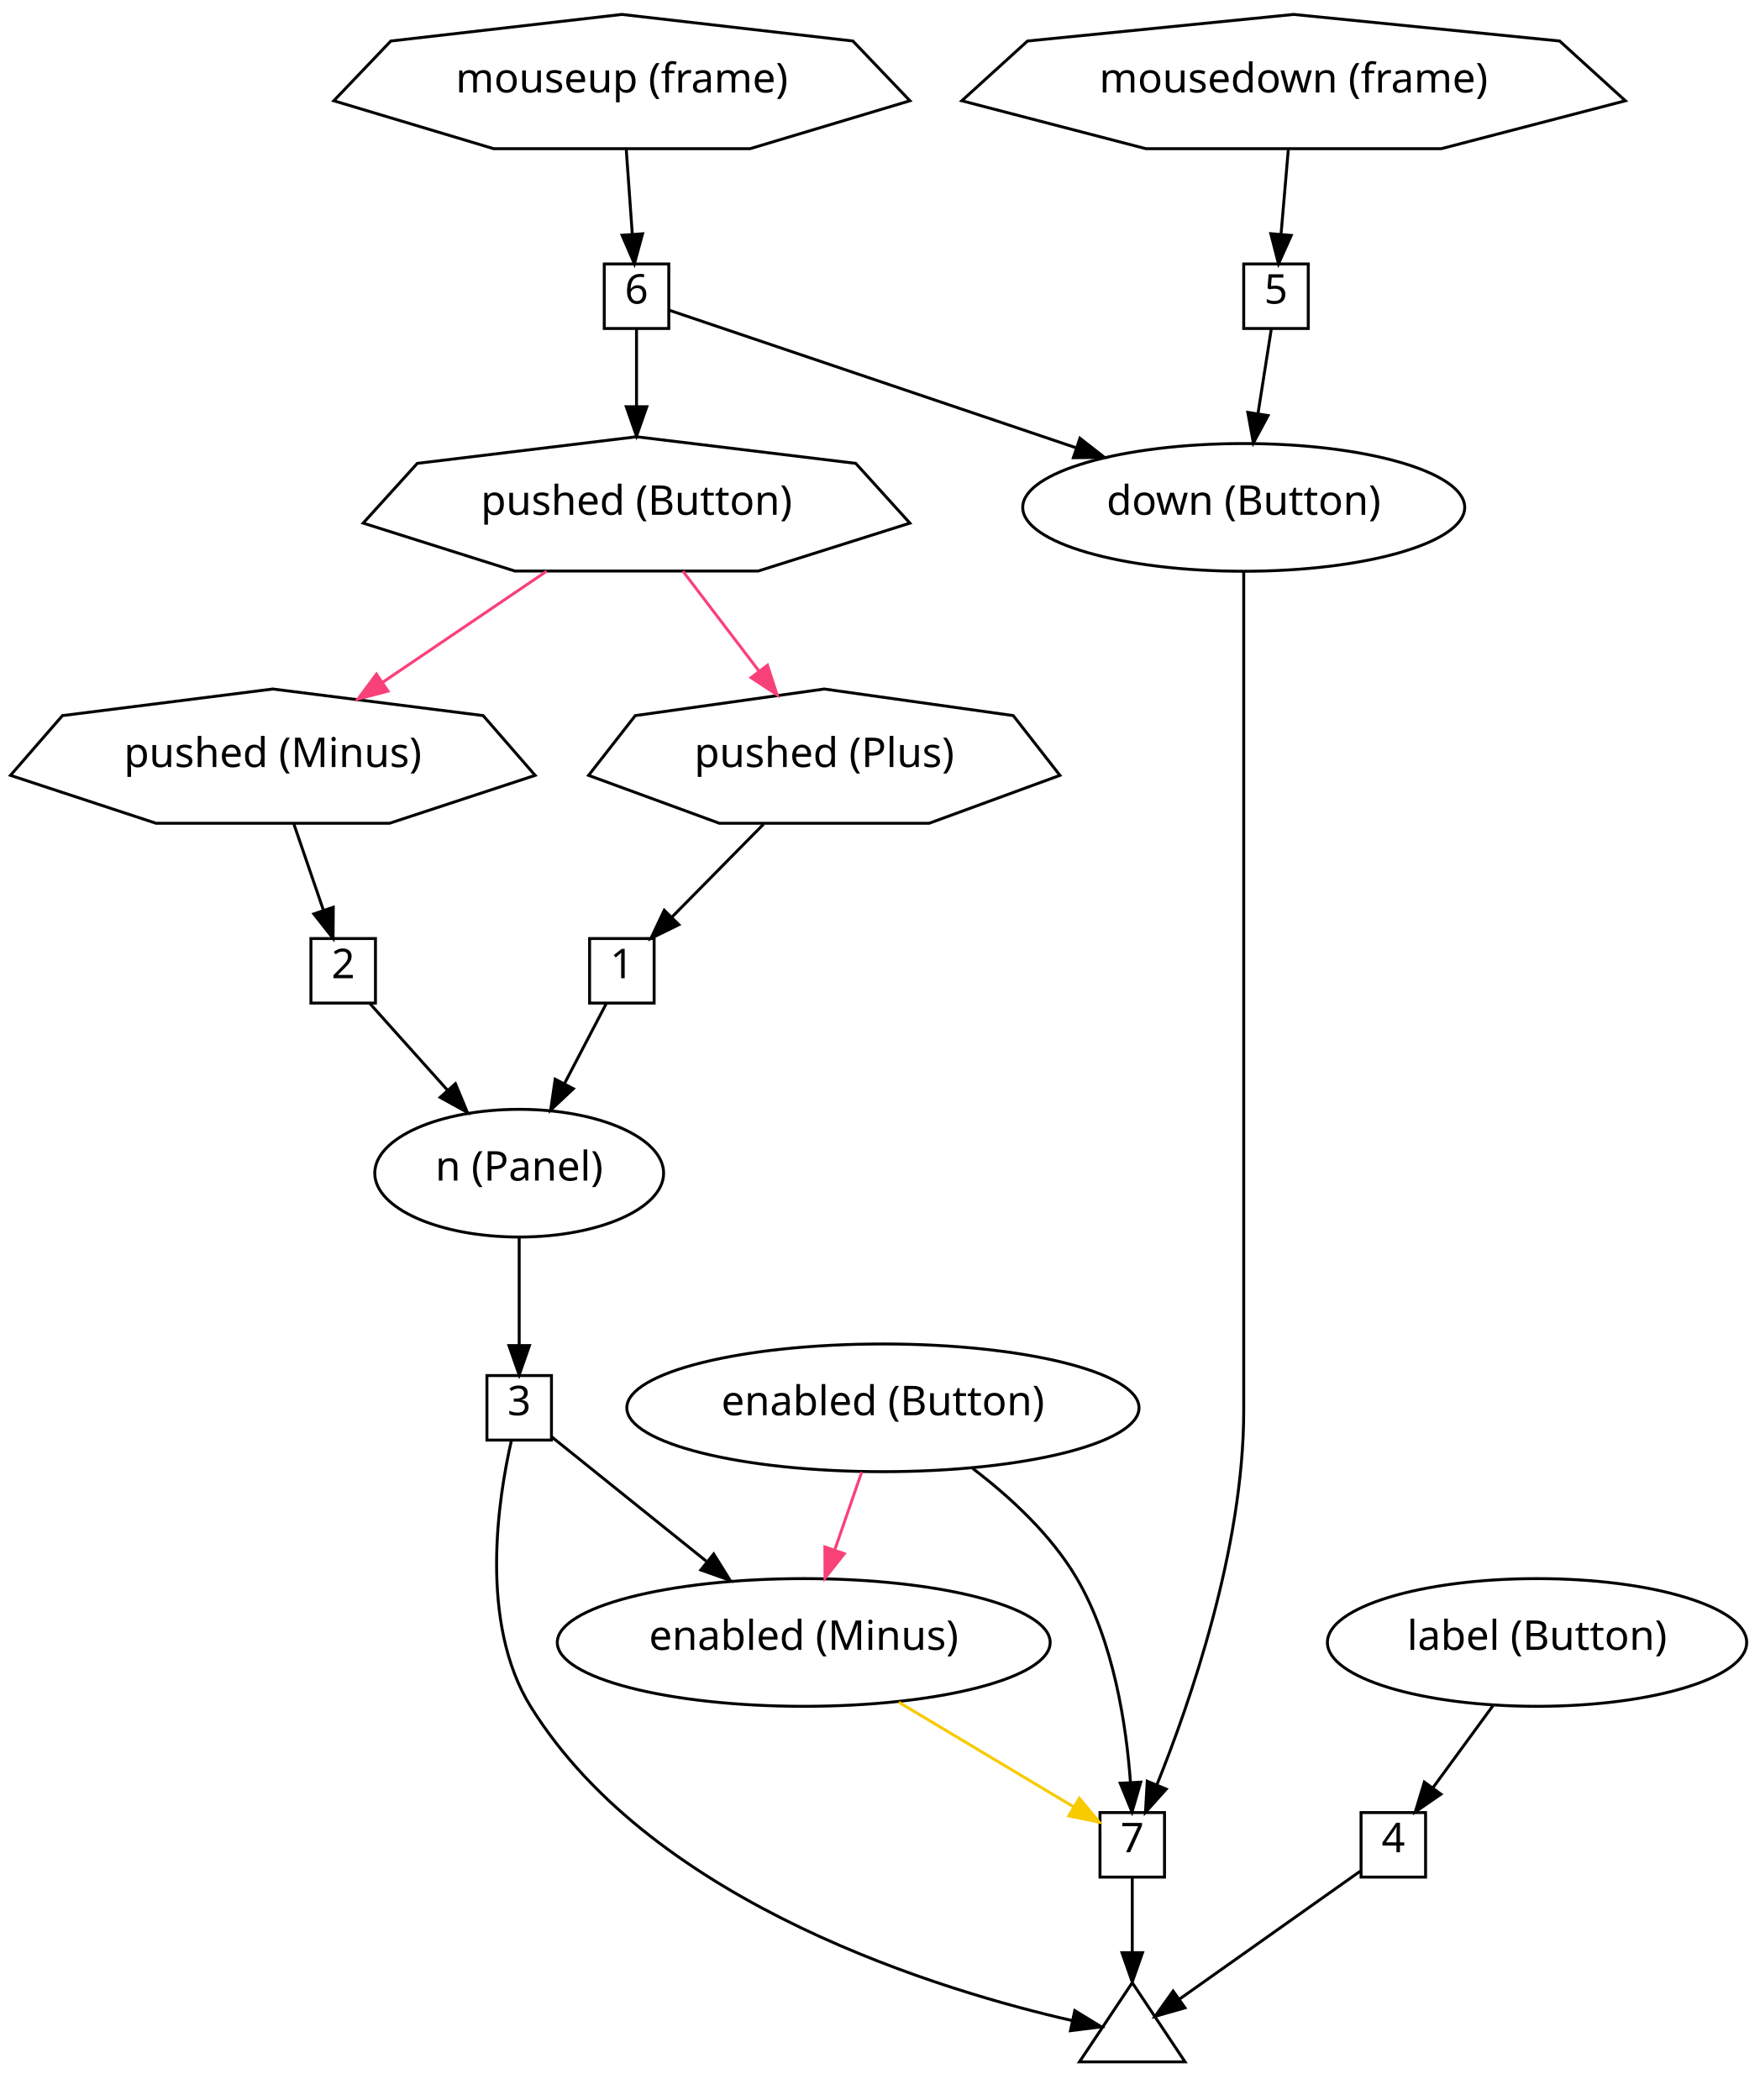
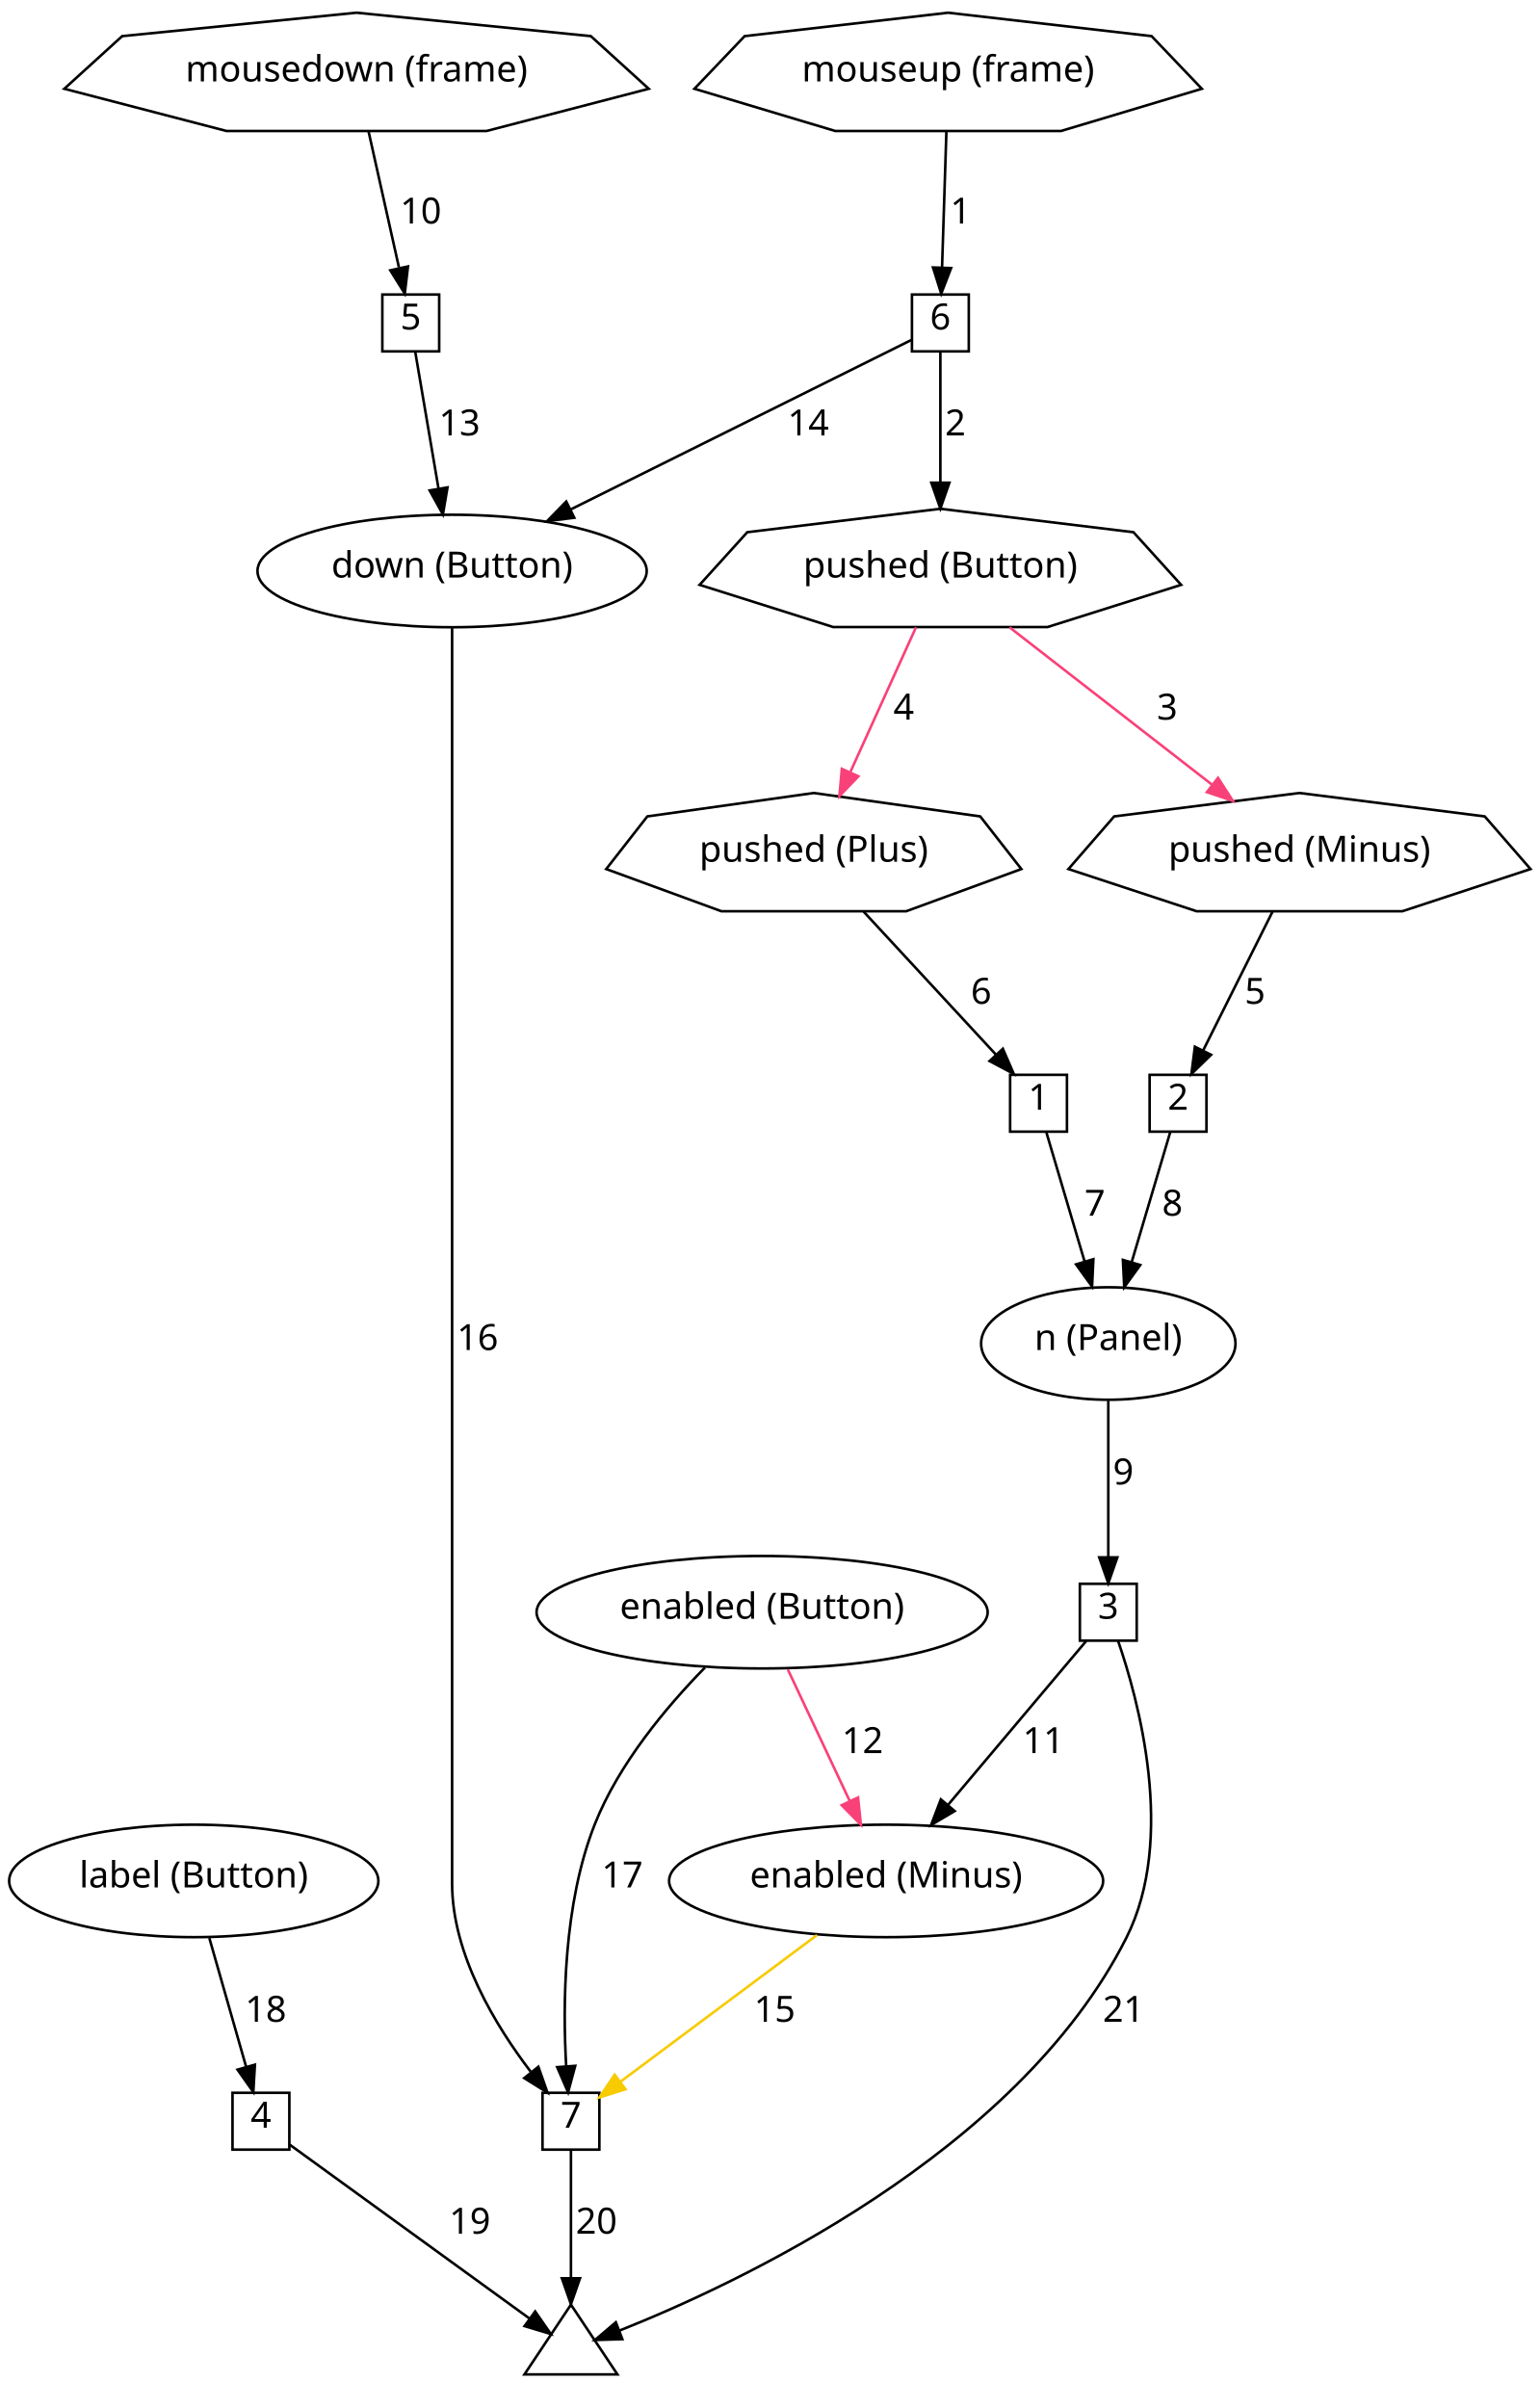
- <svg xmlns="http://www.w3.org/2000/svg" width="600pt" height="716pt" viewBox="0.00 0.00 600.00 716.00">
-   <g id="graph0" class="graph" transform="scale(1 1) rotate(0) translate(4 712)">
-     <polygon fill="white" stroke="white" points="-4,4 -4,-712 596,-712 596,4 -4,4" />
+ <svg xmlns="http://www.w3.org/2000/svg" width="596pt" height="932pt" viewBox="0.00 0.00 596.00 932.00">
+   <g id="graph0" class="graph" transform="scale(1 1) rotate(0) translate(4 928)">
+     <polygon fill="white" stroke="white" points="-4,4 -4,-928 592,-928 592,4 -4,4" />
    <g id="node1" class="node">
-       <polygon fill="none" stroke="black" points="382,-36 364,-9 400,-9 382,-36" />
+       <polygon fill="none" stroke="black" points="217,-36 199,-9 235,-9 217,-36" />
    </g>
    <g id="node2" class="node">
-       <polygon fill="none" stroke="black" points="357.345,-447.641 341.432,-468.014 277,-477.081 212.568,-468.014 196.655,-447.641 241.243,-431.304 312.757,-431.304 357.345,-447.641" />
-       <text text-anchor="middle" x="277" y="-450.474" font-family="Avenir Next" font-size="14.00">pushed (Plus)</text>
+       <polygon fill="none" stroke="black" points="108,-118 86,-118 86,-96 108,-96 108,-118" />
+       <text text-anchor="middle" x="97" y="-104.474" font-family="Avenir Next" font-size="14.00">4</text>
+     </g>
+     <g id="edge19" class="edge">
+       <path fill="none" stroke="black" d="M108.074,-97.971C129.374,-82.529 176.127,-48.633 200.884,-30.684" />
+       <polygon fill="black" stroke="black" points="203.154,-33.361 209.196,-24.658 199.045,-27.694 203.154,-33.361" />
+       <text text-anchor="middle" x="177.87" y="-63.474" font-family="Avenir Next" font-size="14.00"> 19</text>
    </g>
    <g id="node3" class="node">
-       <polygon fill="none" stroke="black" points="219,-392 197,-392 197,-370 219,-370 219,-392" />
-       <text text-anchor="middle" x="208" y="-378.474" font-family="Avenir Next" font-size="14.00">1</text>
+       <ellipse fill="none" stroke="black" cx="71" cy="-200" rx="71.467" ry="21.769" />
+       <text text-anchor="middle" x="71" y="-197.474" font-family="Avenir Next" font-size="14.00">label (Button)</text>
+     </g>
+     <g id="edge18" class="edge">
+       <path fill="none" stroke="black" d="M77.03,-177.894C81.328,-162.853 87.068,-142.763 91.291,-127.982" />
+       <polygon fill="black" stroke="black" points="94.674,-128.883 94.055,-118.306 87.943,-126.96 94.674,-128.883" />
+       <text text-anchor="middle" x="98.87" y="-145.474" font-family="Avenir Next" font-size="14.00"> 18</text>
+     </g>
+     <g id="node4" class="node">
+       <polygon fill="none" stroke="black" points="166,-814 144,-814 144,-792 166,-792 166,-814" />
+       <text text-anchor="middle" x="155" y="-800.474" font-family="Avenir Next" font-size="14.00">5</text>
+     </g>
+     <g id="node6" class="node">
+       <ellipse fill="none" stroke="black" cx="171" cy="-707" rx="75.338" ry="21.769" />
+       <text text-anchor="middle" x="171" y="-704.474" font-family="Avenir Next" font-size="14.00">down (Button)</text>
+     </g>
+     <g id="edge13" class="edge">
+       <path fill="none" stroke="black" d="M156.712,-791.94C158.852,-779.371 162.612,-757.279 165.738,-738.914" />
+       <polygon fill="black" stroke="black" points="169.214,-739.351 167.442,-728.905 162.313,-738.176 169.214,-739.351" />
+       <text text-anchor="middle" x="173.87" y="-759.474" font-family="Avenir Next" font-size="14.00"> 13</text>
+     </g>
+     <g id="node5" class="node">
+       <polygon fill="none" stroke="black" points="247.108,-893.641 224.706,-914.014 134,-923.081 43.294,-914.014 20.892,-893.641 83.662,-877.304 184.338,-877.304 247.108,-893.641" />
+       <text text-anchor="middle" x="134" y="-896.474" font-family="Avenir Next" font-size="14.00">mousedown (frame)</text>
+     </g>
+     <g id="edge10" class="edge">
+       <path fill="none" stroke="black" d="M138.661,-877.138C142.161,-861.47 146.931,-840.118 150.413,-824.53" />
+       <polygon fill="black" stroke="black" points="153.92,-824.885 152.685,-814.362 147.089,-823.359 153.92,-824.885" />
+       <text text-anchor="middle" x="158.87" y="-841.474" font-family="Avenir Next" font-size="14.00"> 10</text>
+     </g>
+     <g id="node10" class="node">
+       <polygon fill="none" stroke="black" points="228,-118 206,-118 206,-96 228,-96 228,-118" />
+       <text text-anchor="middle" x="217" y="-104.474" font-family="Avenir Next" font-size="14.00">7</text>
+     </g>
+     <g id="edge16" class="edge">
+       <path fill="none" stroke="black" d="M171,-684.892C171,-663.121 171,-628.188 171,-598 171,-598 171,-598 171,-199 171,-171.413 188.046,-143.692 201.384,-126.222" />
+       <polygon fill="black" stroke="black" points="204.39,-128.068 207.912,-118.076 198.927,-123.691 204.39,-128.068" />
+       <text text-anchor="middle" x="180.87" y="-405.474" font-family="Avenir Next" font-size="14.00"> 16</text>
+     </g>
+     <g id="node7" class="node">
+       <polygon fill="none" stroke="black" points="371,-814 349,-814 349,-792 371,-792 371,-814" />
+       <text text-anchor="middle" x="360" y="-800.474" font-family="Avenir Next" font-size="14.00">6</text>
+     </g>
+     <g id="edge14" class="edge">
+       <path fill="none" stroke="black" d="M348.743,-796.401C323.37,-783.782 260.52,-752.523 216.802,-730.78" />
+       <polygon fill="black" stroke="black" points="218.297,-727.614 207.784,-726.295 215.18,-733.882 218.297,-727.614" />
+       <text text-anchor="middle" x="308.87" y="-759.474" font-family="Avenir Next" font-size="14.00"> 14</text>
+     </g>
+     <g id="node9" class="node">
+       <polygon fill="none" stroke="black" points="453.194,-701.641 434.736,-722.014 360,-731.081 285.264,-722.014 266.806,-701.641 318.525,-685.304 401.475,-685.304 453.194,-701.641" />
+       <text text-anchor="middle" x="360" y="-704.474" font-family="Avenir Next" font-size="14.00">pushed (Button)</text>
+     </g>
+     <g id="edge2" class="edge">
+       <path fill="none" stroke="black" d="M360,-791.94C360,-779.904 360,-759.137 360,-741.272" />
+       <polygon fill="black" stroke="black" points="363.5,-741.176 360,-731.176 356.5,-741.176 363.5,-741.176" />
+       <text text-anchor="middle" x="365.81" y="-759.474" font-family="Avenir Next" font-size="14.00"> 2</text>
+     </g>
+     <g id="node8" class="node">
+       <polygon fill="none" stroke="black" points="461.21,-893.641 441.758,-914.014 363,-923.081 284.242,-914.014 264.79,-893.641 319.293,-877.304 406.707,-877.304 461.21,-893.641" />
+       <text text-anchor="middle" x="363" y="-896.474" font-family="Avenir Next" font-size="14.00">mouseup (frame)</text>
    </g>
    <g id="edge1" class="edge">
-       <path fill="none" stroke="black" d="M256.298,-430.998C246.374,-420.93 234.626,-409.012 225.202,-399.451" />
-       <polygon fill="black" stroke="black" points="227.435,-396.731 217.923,-392.067 222.45,-401.645 227.435,-396.731" />
+       <path fill="none" stroke="black" d="M362.334,-877.138C361.834,-861.47 361.153,-840.118 360.655,-824.53" />
+       <polygon fill="black" stroke="black" points="364.148,-824.246 360.331,-814.362 357.152,-824.469 364.148,-824.246" />
+       <text text-anchor="middle" x="367.81" y="-841.474" font-family="Avenir Next" font-size="14.00"> 1</text>
    </g>
-     <g id="node4" class="node">
-       <ellipse fill="none" stroke="black" cx="173" cy="-312" rx="49.236" ry="21.769" />
-       <text text-anchor="middle" x="173" y="-309.474" font-family="Avenir Next" font-size="14.00">n (Panel)</text>
+     <g id="node13" class="node">
+       <polygon fill="none" stroke="black" points="391.345,-591.641 375.432,-612.014 311,-621.081 246.568,-612.014 230.655,-591.641 275.243,-575.304 346.757,-575.304 391.345,-591.641" />
+       <text text-anchor="middle" x="311" y="-594.474" font-family="Avenir Next" font-size="14.00">pushed (Plus)</text>
    </g>
-     <g id="edge2" class="edge">
-       <path fill="none" stroke="black" d="M202.684,-369.824C198.887,-362.556 193.571,-352.38 188.485,-342.644" />
-       <polygon fill="black" stroke="black" points="191.469,-340.796 183.737,-333.553 185.265,-344.037 191.469,-340.796" />
+     <g id="edge4" class="edge">
+       <path fill="none" stroke="#f94179" d="M350.552,-685.177C343.372,-669.351 333.376,-647.318 325.229,-629.362" />
+       <polygon fill="#f94179" stroke="#f94179" points="328.242,-627.532 320.923,-619.872 321.868,-630.424 328.242,-627.532" />
+       <text text-anchor="middle" x="345.81" y="-649.474" font-family="Avenir Next" font-size="14.00"> 4</text>
    </g>
-     <g id="node7" class="node">
-       <polygon fill="none" stroke="black" points="184,-243 162,-243 162,-221 184,-221 184,-243" />
-       <text text-anchor="middle" x="173" y="-229.474" font-family="Avenir Next" font-size="14.00">3</text>
+     <g id="node16" class="node">
+       <polygon fill="none" stroke="black" points="588.431,-591.641 570.718,-612.014 499,-621.081 427.282,-612.014 409.569,-591.641 459.199,-575.304 538.801,-575.304 588.431,-591.641" />
+       <text text-anchor="middle" x="499" y="-594.474" font-family="Avenir Next" font-size="14.00">pushed (Minus)</text>
+     </g>
+     <g id="edge3" class="edge">
+       <path fill="none" stroke="#f94179" d="M386.801,-685.177C409.101,-667.85 440.976,-643.083 465.057,-624.373" />
+       <polygon fill="#f94179" stroke="#f94179" points="467.472,-626.929 473.222,-618.029 463.178,-621.401 467.472,-626.929" />
+       <text text-anchor="middle" x="447.81" y="-649.474" font-family="Avenir Next" font-size="14.00"> 3</text>
+     </g>
+     <g id="edge20" class="edge">
+       <path fill="none" stroke="black" d="M217,-95.678C217,-83.641 217,-63.26 217,-46.535" />
+       <polygon fill="black" stroke="black" points="220.5,-46.197 217,-36.197 213.5,-46.197 220.5,-46.197" />
+       <text text-anchor="middle" x="226.87" y="-63.474" font-family="Avenir Next" font-size="14.00"> 20</text>
+     </g>
+     <g id="node11" class="node">
+       <ellipse fill="none" stroke="black" cx="291" cy="-304" rx="87.305" ry="21.769" />
+       <text text-anchor="middle" x="291" y="-301.474" font-family="Avenir Next" font-size="14.00">enabled (Button)</text>
+     </g>
+     <g id="edge17" class="edge">
+       <path fill="none" stroke="black" d="M268.893,-282.609C254.044,-267.456 235.554,-245.427 226.26,-222 213.989,-191.069 213.816,-151.784 215.159,-128.336" />
+       <polygon fill="black" stroke="black" points="218.662,-128.43 215.895,-118.203 211.68,-127.923 218.662,-128.43" />
+       <text text-anchor="middle" x="236.87" y="-197.474" font-family="Avenir Next" font-size="14.00"> 17</text>
+     </g>
+     <g id="node18" class="node">
+       <ellipse fill="none" stroke="black" cx="339" cy="-200" rx="84.014" ry="21.769" />
+       <text text-anchor="middle" x="339" y="-197.474" font-family="Avenir Next" font-size="14.00">enabled (Minus)</text>
+     </g>
+     <g id="edge12" class="edge">
+       <path fill="none" stroke="#f94179" d="M300.946,-281.866C307.878,-267.134 317.226,-247.27 324.922,-230.916" />
+       <polygon fill="#f94179" stroke="#f94179" points="328.14,-232.297 329.231,-221.758 321.806,-229.316 328.14,-232.297" />
+       <text text-anchor="middle" x="329.87" y="-249.474" font-family="Avenir Next" font-size="14.00"> 12</text>
+     </g>
+     <g id="node12" class="node">
+       <polygon fill="none" stroke="black" points="409,-512 387,-512 387,-490 409,-490 409,-512" />
+       <text text-anchor="middle" x="398" y="-498.474" font-family="Avenir Next" font-size="14.00">1</text>
+     </g>
+     <g id="node14" class="node">
+       <ellipse fill="none" stroke="black" cx="425" cy="-408" rx="49.236" ry="21.769" />
+       <text text-anchor="middle" x="425" y="-405.474" font-family="Avenir Next" font-size="14.00">n (Panel)</text>
+     </g>
+     <g id="edge7" class="edge">
+       <path fill="none" stroke="black" d="M401.058,-489.639C404.157,-479.143 409.093,-462.44 413.38,-448 414.163,-445.361 414.978,-442.621 415.795,-439.873" />
+       <polygon fill="black" stroke="black" points="419.221,-440.631 418.721,-430.048 412.512,-438.633 419.221,-440.631" />
+       <text text-anchor="middle" x="419.81" y="-457.474" font-family="Avenir Next" font-size="14.00"> 7</text>
+     </g>
+     <g id="edge6" class="edge">
+       <path fill="none" stroke="black" d="M330.308,-575.138C345.655,-558.557 366.892,-535.611 381.463,-519.867" />
+       <polygon fill="black" stroke="black" points="384.185,-522.079 388.409,-512.362 379.048,-517.324 384.185,-522.079" />
+       <text text-anchor="middle" x="375.81" y="-539.474" font-family="Avenir Next" font-size="14.00"> 6</text>
+     </g>
+     <g id="node17" class="node">
+       <polygon fill="none" stroke="black" points="436,-315 414,-315 414,-293 436,-293 436,-315" />
+       <text text-anchor="middle" x="425" y="-301.474" font-family="Avenir Next" font-size="14.00">3</text>
+     </g>
+     <g id="edge9" class="edge">
+       <path fill="none" stroke="black" d="M425,-385.866C425,-368.155 425,-343.024 425,-325.495" />
+       <polygon fill="black" stroke="black" points="428.5,-325.228 425,-315.228 421.5,-325.228 428.5,-325.228" />
+       <text text-anchor="middle" x="430.81" y="-353.474" font-family="Avenir Next" font-size="14.00"> 9</text>
+     </g>
+     <g id="node15" class="node">
+       <polygon fill="none" stroke="black" points="463,-512 441,-512 441,-490 463,-490 463,-512" />
+       <text text-anchor="middle" x="452" y="-498.474" font-family="Avenir Next" font-size="14.00">2</text>
+     </g>
+     <g id="edge8" class="edge">
+       <path fill="none" stroke="black" d="M449.007,-489.914C445.426,-477.845 439.264,-457.075 434.08,-439.601" />
+       <polygon fill="black" stroke="black" points="437.367,-438.376 431.167,-429.785 430.656,-440.367 437.367,-438.376" />
+       <text text-anchor="middle" x="449.81" y="-457.474" font-family="Avenir Next" font-size="14.00"> 8</text>
    </g>
    <g id="edge5" class="edge">
-       <path fill="none" stroke="black" d="M173,-290.097C173,-278.726 173,-264.716 173,-253.42" />
-       <polygon fill="black" stroke="black" points="176.5,-253.227 173,-243.227 169.5,-253.227 176.5,-253.227" />
+       <path fill="none" stroke="black" d="M488.569,-575.138C480.583,-559.165 469.643,-537.287 461.814,-521.629" />
+       <polygon fill="black" stroke="black" points="464.784,-519.741 457.181,-512.362 458.523,-522.872 464.784,-519.741" />
+       <text text-anchor="middle" x="481.81" y="-539.474" font-family="Avenir Next" font-size="14.00"> 5</text>
    </g>
-     <g id="node5" class="node">
-       <polygon fill="none" stroke="black" points="178.431,-447.641 160.718,-468.014 89,-477.081 17.282,-468.014 -0.431,-447.641 49.199,-431.304 128.801,-431.304 178.431,-447.641" />
-       <text text-anchor="middle" x="89" y="-450.474" font-family="Avenir Next" font-size="14.00">pushed (Minus)</text>
-     </g>
-     <g id="node6" class="node">
-       <polygon fill="none" stroke="black" points="124,-392 102,-392 102,-370 124,-370 124,-392" />
-       <text text-anchor="middle" x="113" y="-378.474" font-family="Avenir Next" font-size="14.00">2</text>
-     </g>
-     <g id="edge3" class="edge">
-       <path fill="none" stroke="black" d="M96.201,-430.998C99.376,-421.735 103.089,-410.907 106.215,-401.789" />
-       <polygon fill="black" stroke="black" points="109.616,-402.661 109.549,-392.067 102.994,-400.391 109.616,-402.661" />
-     </g>
-     <g id="edge4" class="edge">
-       <path fill="none" stroke="black" d="M122.113,-369.824C129.114,-362.006 139.128,-350.824 148.424,-340.444" />
-       <polygon fill="black" stroke="black" points="151.266,-342.516 155.33,-332.731 146.052,-337.846 151.266,-342.516" />
-     </g>
-     <g id="edge6" class="edge">
-       <path fill="none" stroke="black" d="M170.354,-220.883C165.913,-201.555 159.094,-158.748 177,-130 219.321,-62.054 318.612,-32.841 361.583,-23.069" />
-       <polygon fill="black" stroke="black" points="362.41,-26.471 371.45,-20.946 360.937,-19.628 362.41,-26.471" />
-     </g>
-     <g id="node8" class="node">
-       <ellipse fill="none" stroke="black" cx="270" cy="-152" rx="84.014" ry="21.769" />
-       <text text-anchor="middle" x="270" y="-149.474" font-family="Avenir Next" font-size="14.00">enabled (Minus)</text>
-     </g>
-     <g id="edge7" class="edge">
-       <path fill="none" stroke="black" d="M184.127,-222.052C196.901,-211.781 218.45,-194.452 236.765,-179.725" />
-       <polygon fill="black" stroke="black" points="239.31,-182.17 244.91,-173.176 234.923,-176.715 239.31,-182.17" />
-     </g>
-     <g id="node18" class="node">
-       <polygon fill="none" stroke="black" points="393,-94 371,-94 371,-72 393,-72 393,-94" />
-       <text text-anchor="middle" x="382" y="-80.474" font-family="Avenir Next" font-size="14.00">7</text>
-     </g>
-     <g id="edge19" class="edge">
-       <path fill="none" stroke="#f8ca00" d="M302.395,-131.621C321.621,-120.119 345.391,-105.9 361.927,-96.008" />
-       <polygon fill="#f8ca00" stroke="#f8ca00" points="363.954,-98.874 370.739,-90.737 360.36,-92.867 363.954,-98.874" />
-     </g>
-     <g id="node9" class="node">
-       <ellipse fill="none" stroke="black" cx="520" cy="-152" rx="71.467" ry="21.769" />
-       <text text-anchor="middle" x="520" y="-149.474" font-family="Avenir Next" font-size="14.00">label (Button)</text>
-     </g>
-     <g id="node10" class="node">
-       <polygon fill="none" stroke="black" points="482,-94 460,-94 460,-72 482,-72 482,-94" />
-       <text text-anchor="middle" x="471" y="-80.474" font-family="Avenir Next" font-size="14.00">4</text>
-     </g>
-     <g id="edge8" class="edge">
-       <path fill="none" stroke="black" d="M505.032,-130.534C498.515,-121.622 490.932,-111.253 484.58,-102.568" />
-       <polygon fill="black" stroke="black" points="487.23,-100.264 478.502,-94.258 481.58,-104.396 487.23,-100.264" />
-     </g>
-     <g id="edge9" class="edge">
-       <path fill="none" stroke="black" d="M459.728,-74.021C444.114,-62.968 415.82,-42.94 398.017,-30.338" />
-       <polygon fill="black" stroke="black" points="399.97,-27.433 389.786,-24.512 395.926,-33.146 399.97,-27.433" />
-     </g>
-     <g id="node11" class="node">
-       <polygon fill="none" stroke="black" points="550.108,-677.641 527.706,-698.014 437,-707.081 346.294,-698.014 323.892,-677.641 386.662,-661.304 487.338,-661.304 550.108,-677.641" />
-       <text text-anchor="middle" x="437" y="-680.474" font-family="Avenir Next" font-size="14.00">mousedown (frame)</text>
-     </g>
-     <g id="node12" class="node">
-       <polygon fill="none" stroke="black" points="442,-622 420,-622 420,-600 442,-600 442,-622" />
-       <text text-anchor="middle" x="431" y="-608.474" font-family="Avenir Next" font-size="14.00">5</text>
-     </g>
-     <g id="edge10" class="edge">
-       <path fill="none" stroke="black" d="M435.2,-660.998C434.415,-651.836 433.498,-641.142 432.722,-632.087" />
-       <polygon fill="black" stroke="black" points="436.204,-631.731 431.863,-622.067 429.23,-632.329 436.204,-631.731" />
-     </g>
-     <g id="node13" class="node">
-       <ellipse fill="none" stroke="black" cx="420" cy="-539" rx="75.338" ry="21.769" />
-       <text text-anchor="middle" x="420" y="-536.474" font-family="Avenir Next" font-size="14.00">down (Button)</text>
+     <g id="edge21" class="edge">
+       <path fill="none" stroke="black" d="M428.783,-292.913C436.442,-270.732 451.474,-216.622 432,-178 389.713,-94.132 279.98,-43.518 235.818,-25.979" />
+       <polygon fill="black" stroke="black" points="236.897,-22.643 226.307,-22.315 234.38,-29.176 236.897,-22.643" />
+       <text text-anchor="middle" x="430.87" y="-145.474" font-family="Avenir Next" font-size="14.00"> 21</text>
    </g>
    <g id="edge11" class="edge">
-       <path fill="none" stroke="black" d="M429.424,-599.971C428.23,-592.372 426.521,-581.497 424.885,-571.089" />
-       <polygon fill="black" stroke="black" points="428.306,-570.311 423.296,-560.976 421.391,-571.398 428.306,-570.311" />
-     </g>
-     <g id="edge17" class="edge">
-       <path fill="none" stroke="black" d="M420,-517.057C420,-487.115 420,-430.344 420,-382 420,-382 420,-382 420,-231 420,-184.019 401.581,-131.203 390.39,-103.449" />
-       <polygon fill="black" stroke="black" points="393.576,-101.996 386.508,-94.103 387.112,-104.681 393.576,-101.996" />
-     </g>
-     <g id="node14" class="node">
-       <polygon fill="none" stroke="black" points="306.21,-677.641 286.758,-698.014 208,-707.081 129.242,-698.014 109.79,-677.641 164.293,-661.304 251.707,-661.304 306.21,-677.641" />
-       <text text-anchor="middle" x="208" y="-680.474" font-family="Avenir Next" font-size="14.00">mouseup (frame)</text>
-     </g>
-     <g id="node15" class="node">
-       <polygon fill="none" stroke="black" points="224,-622 202,-622 202,-600 224,-600 224,-622" />
-       <text text-anchor="middle" x="213" y="-608.474" font-family="Avenir Next" font-size="14.00">6</text>
-     </g>
-     <g id="edge12" class="edge">
-       <path fill="none" stroke="black" d="M209.5,-660.998C210.155,-651.836 210.918,-641.142 211.565,-632.087" />
-       <polygon fill="black" stroke="black" points="215.06,-632.291 212.281,-622.067 208.077,-631.792 215.06,-632.291" />
-     </g>
-     <g id="edge13" class="edge">
-       <path fill="none" stroke="black" d="M224.129,-606.236C249.82,-597.549 314.738,-575.596 362.835,-559.331" />
-       <polygon fill="black" stroke="black" points="364.166,-562.576 372.518,-556.057 361.924,-555.945 364.166,-562.576" />
-     </g>
-     <g id="node16" class="node">
-       <polygon fill="none" stroke="black" points="306.194,-533.641 287.736,-554.014 213,-563.081 138.264,-554.014 119.806,-533.641 171.525,-517.304 254.475,-517.304 306.194,-533.641" />
-       <text text-anchor="middle" x="213" y="-536.474" font-family="Avenir Next" font-size="14.00">pushed (Button)</text>
-     </g>
-     <g id="edge14" class="edge">
-       <path fill="none" stroke="black" d="M213,-599.971C213,-592.975 213,-583.201 213,-573.572" />
-       <polygon fill="black" stroke="black" points="216.5,-573.318 213,-563.318 209.5,-573.318 216.5,-573.318" />
+       <path fill="none" stroke="black" d="M416.44,-292.847C404.083,-278.191 380.776,-250.548 362.947,-229.402" />
+       <polygon fill="black" stroke="black" points="365.538,-227.046 356.416,-221.657 360.187,-231.558 365.538,-227.046" />
+       <text text-anchor="middle" x="399.87" y="-249.474" font-family="Avenir Next" font-size="14.00"> 11</text>
    </g>
    <g id="edge15" class="edge">
-       <path fill="none" stroke="#f94179" d="M228.82,-517.236C236.607,-507.015 246.13,-494.518 254.646,-483.34" />
-       <polygon fill="#f94179" stroke="#f94179" points="257.641,-485.184 260.917,-475.109 252.073,-480.942 257.641,-485.184" />
-     </g>
-     <g id="edge16" class="edge">
-       <path fill="none" stroke="#f94179" d="M182.348,-517.236C165.461,-505.796 144.363,-491.504 126.498,-479.402" />
-       <polygon fill="#f94179" stroke="#f94179" points="128.263,-476.37 118.021,-473.659 124.337,-482.166 128.263,-476.37" />
-     </g>
-     <g id="node17" class="node">
-       <ellipse fill="none" stroke="black" cx="297" cy="-232" rx="87.305" ry="21.769" />
-       <text text-anchor="middle" x="297" y="-229.474" font-family="Avenir Next" font-size="14.00">enabled (Button)</text>
-     </g>
-     <g id="edge20" class="edge">
-       <path fill="none" stroke="#f94179" d="M289.764,-210.097C286.95,-201.966 283.668,-192.487 280.597,-183.615" />
-       <polygon fill="#f94179" stroke="#f94179" points="283.834,-182.265 277.255,-173.96 277.219,-184.555 283.834,-182.265" />
-     </g>
-     <g id="edge18" class="edge">
-       <path fill="none" stroke="black" d="M327.633,-211.304C340.425,-201.565 354.303,-188.733 363,-174 375.758,-152.388 380.012,-123.393 381.395,-104.225" />
-       <polygon fill="black" stroke="black" points="384.892,-104.374 381.921,-94.204 377.902,-104.007 384.892,-104.374" />
-     </g>
-     <g id="edge21" class="edge">
-       <path fill="none" stroke="black" d="M382,-71.878C382,-64.978 382,-55.487 382,-46.448" />
-       <polygon fill="black" stroke="black" points="385.5,-46.228 382,-36.228 378.5,-46.228 385.5,-46.228" />
+       <path fill="none" stroke="#f8ca00" d="M312.227,-179.03C289.253,-161.894 256.703,-137.614 236.23,-122.344" />
+       <polygon fill="#f8ca00" stroke="#f8ca00" points="238.113,-119.382 228.005,-116.208 233.928,-124.993 238.113,-119.382" />
+       <text text-anchor="middle" x="295.87" y="-145.474" font-family="Avenir Next" font-size="14.00"> 15</text>
    </g>
  </g>
</svg>
